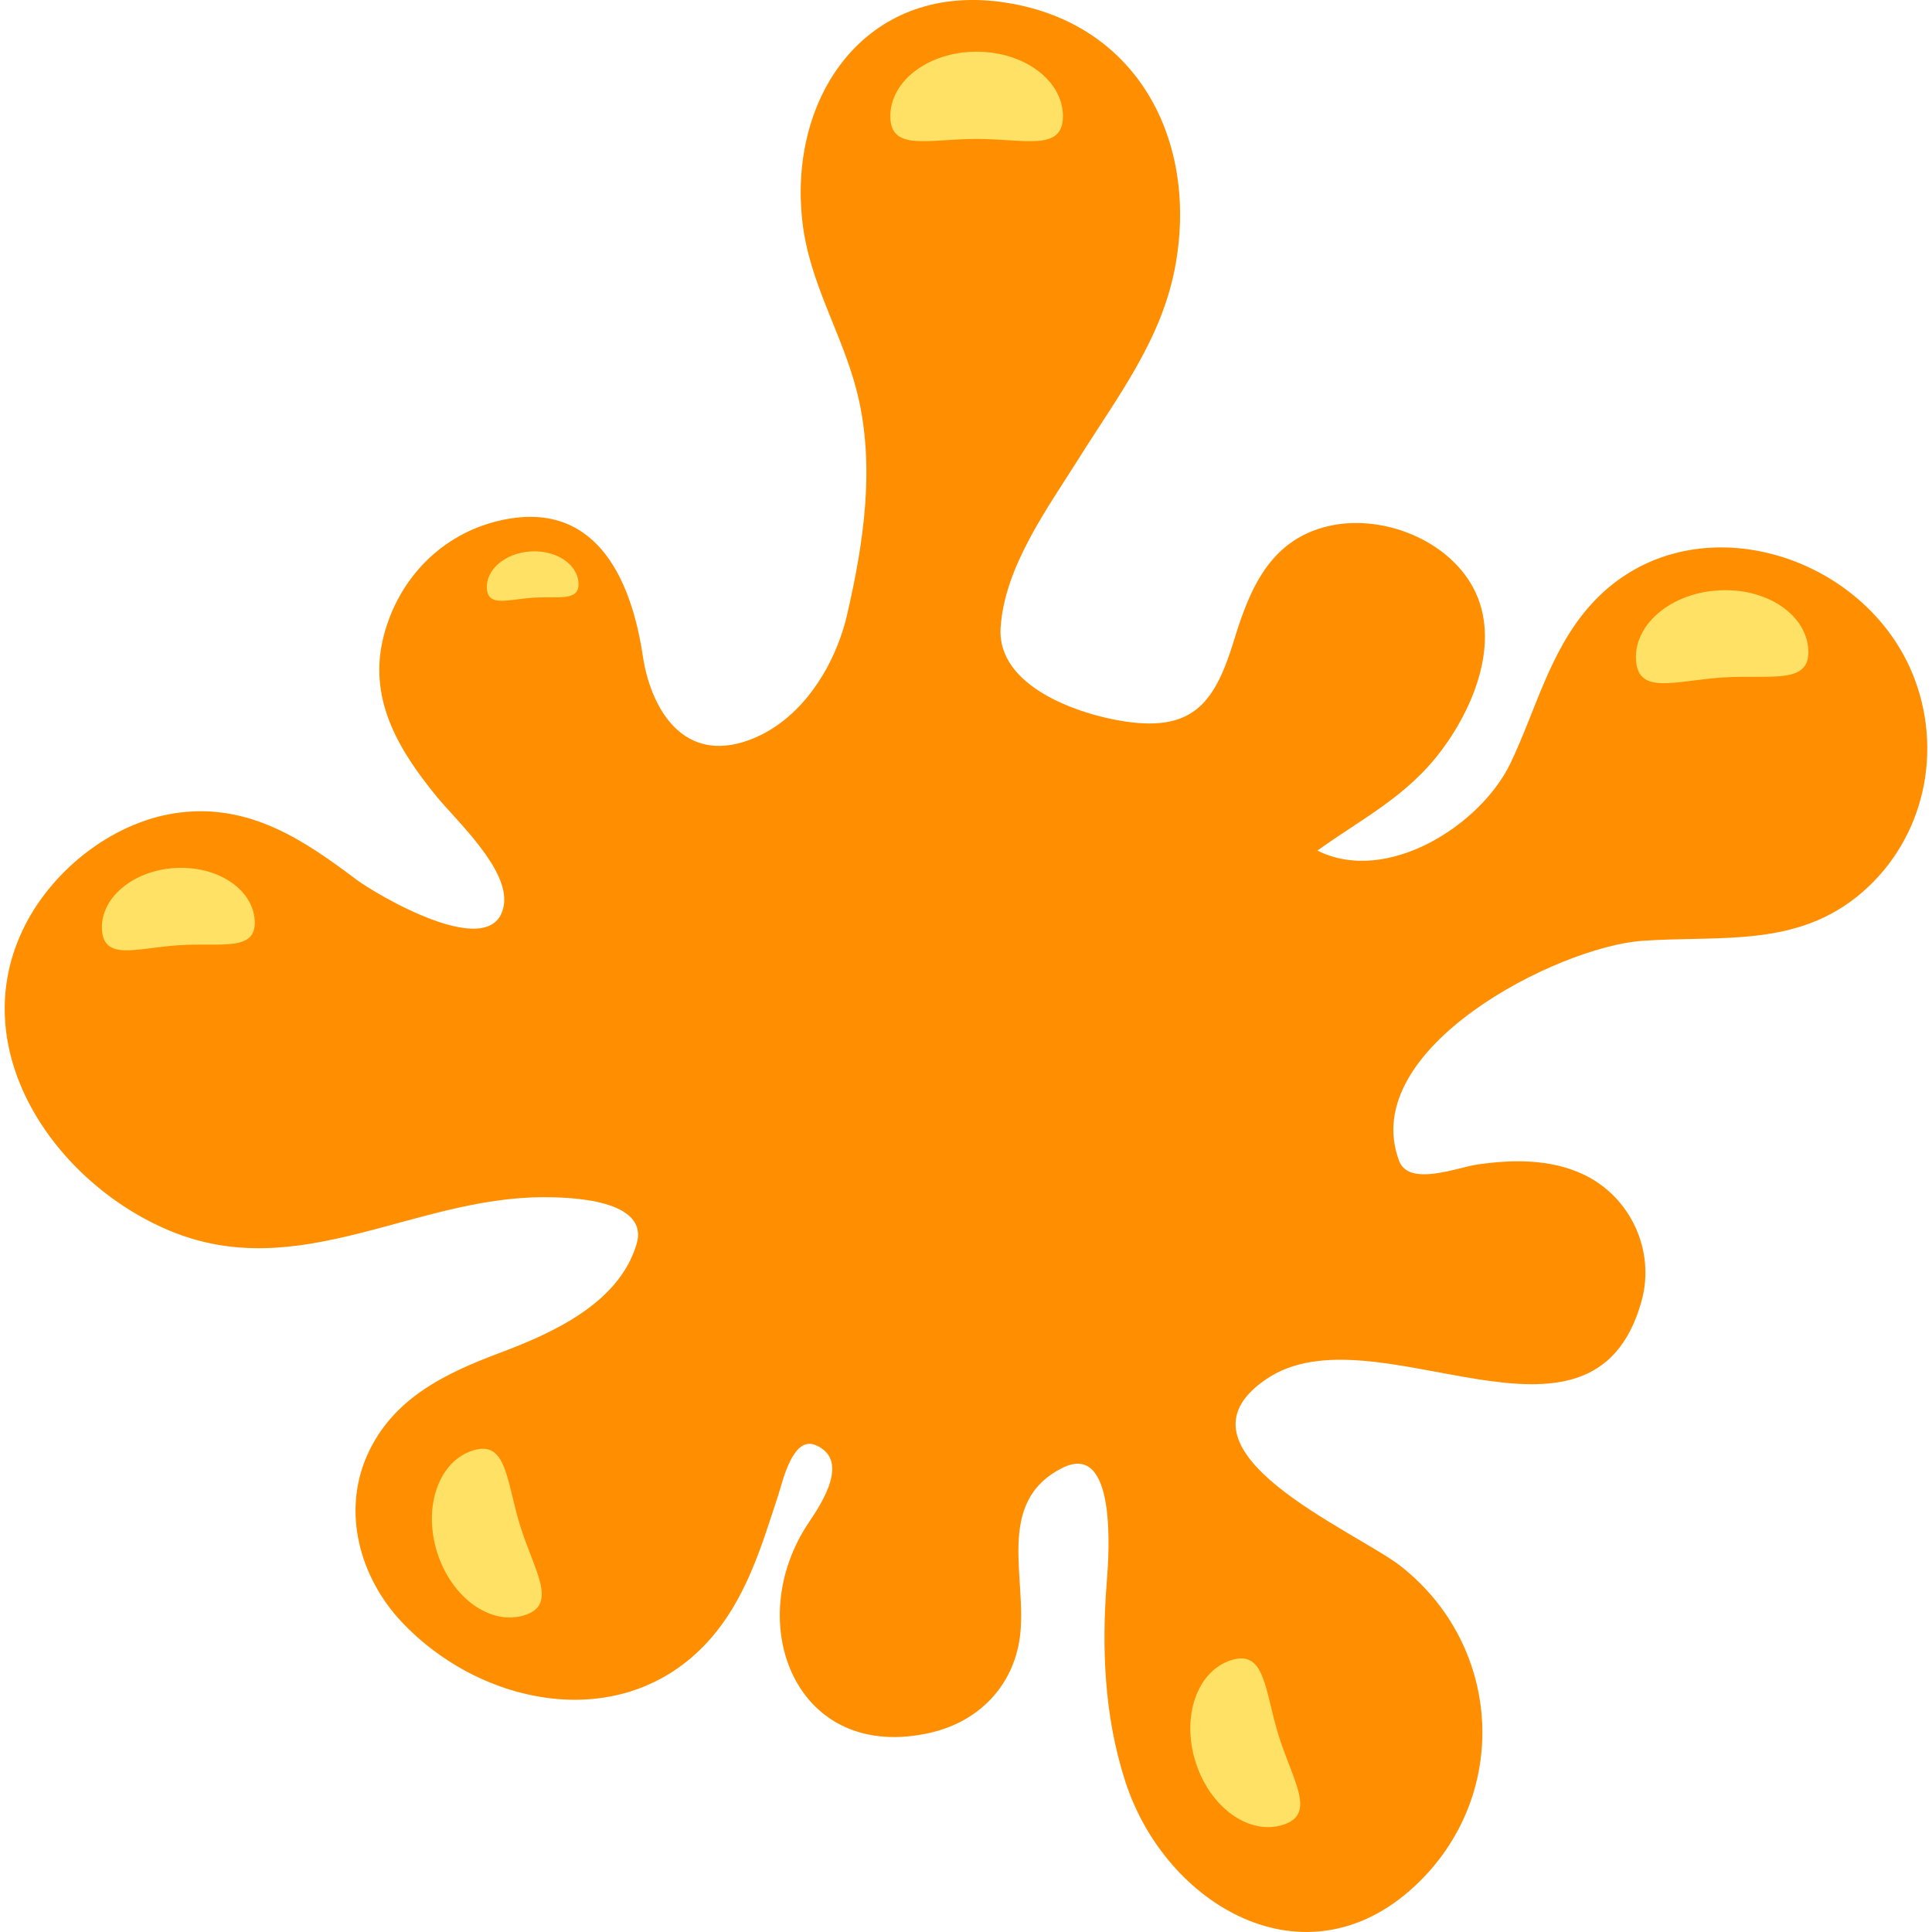
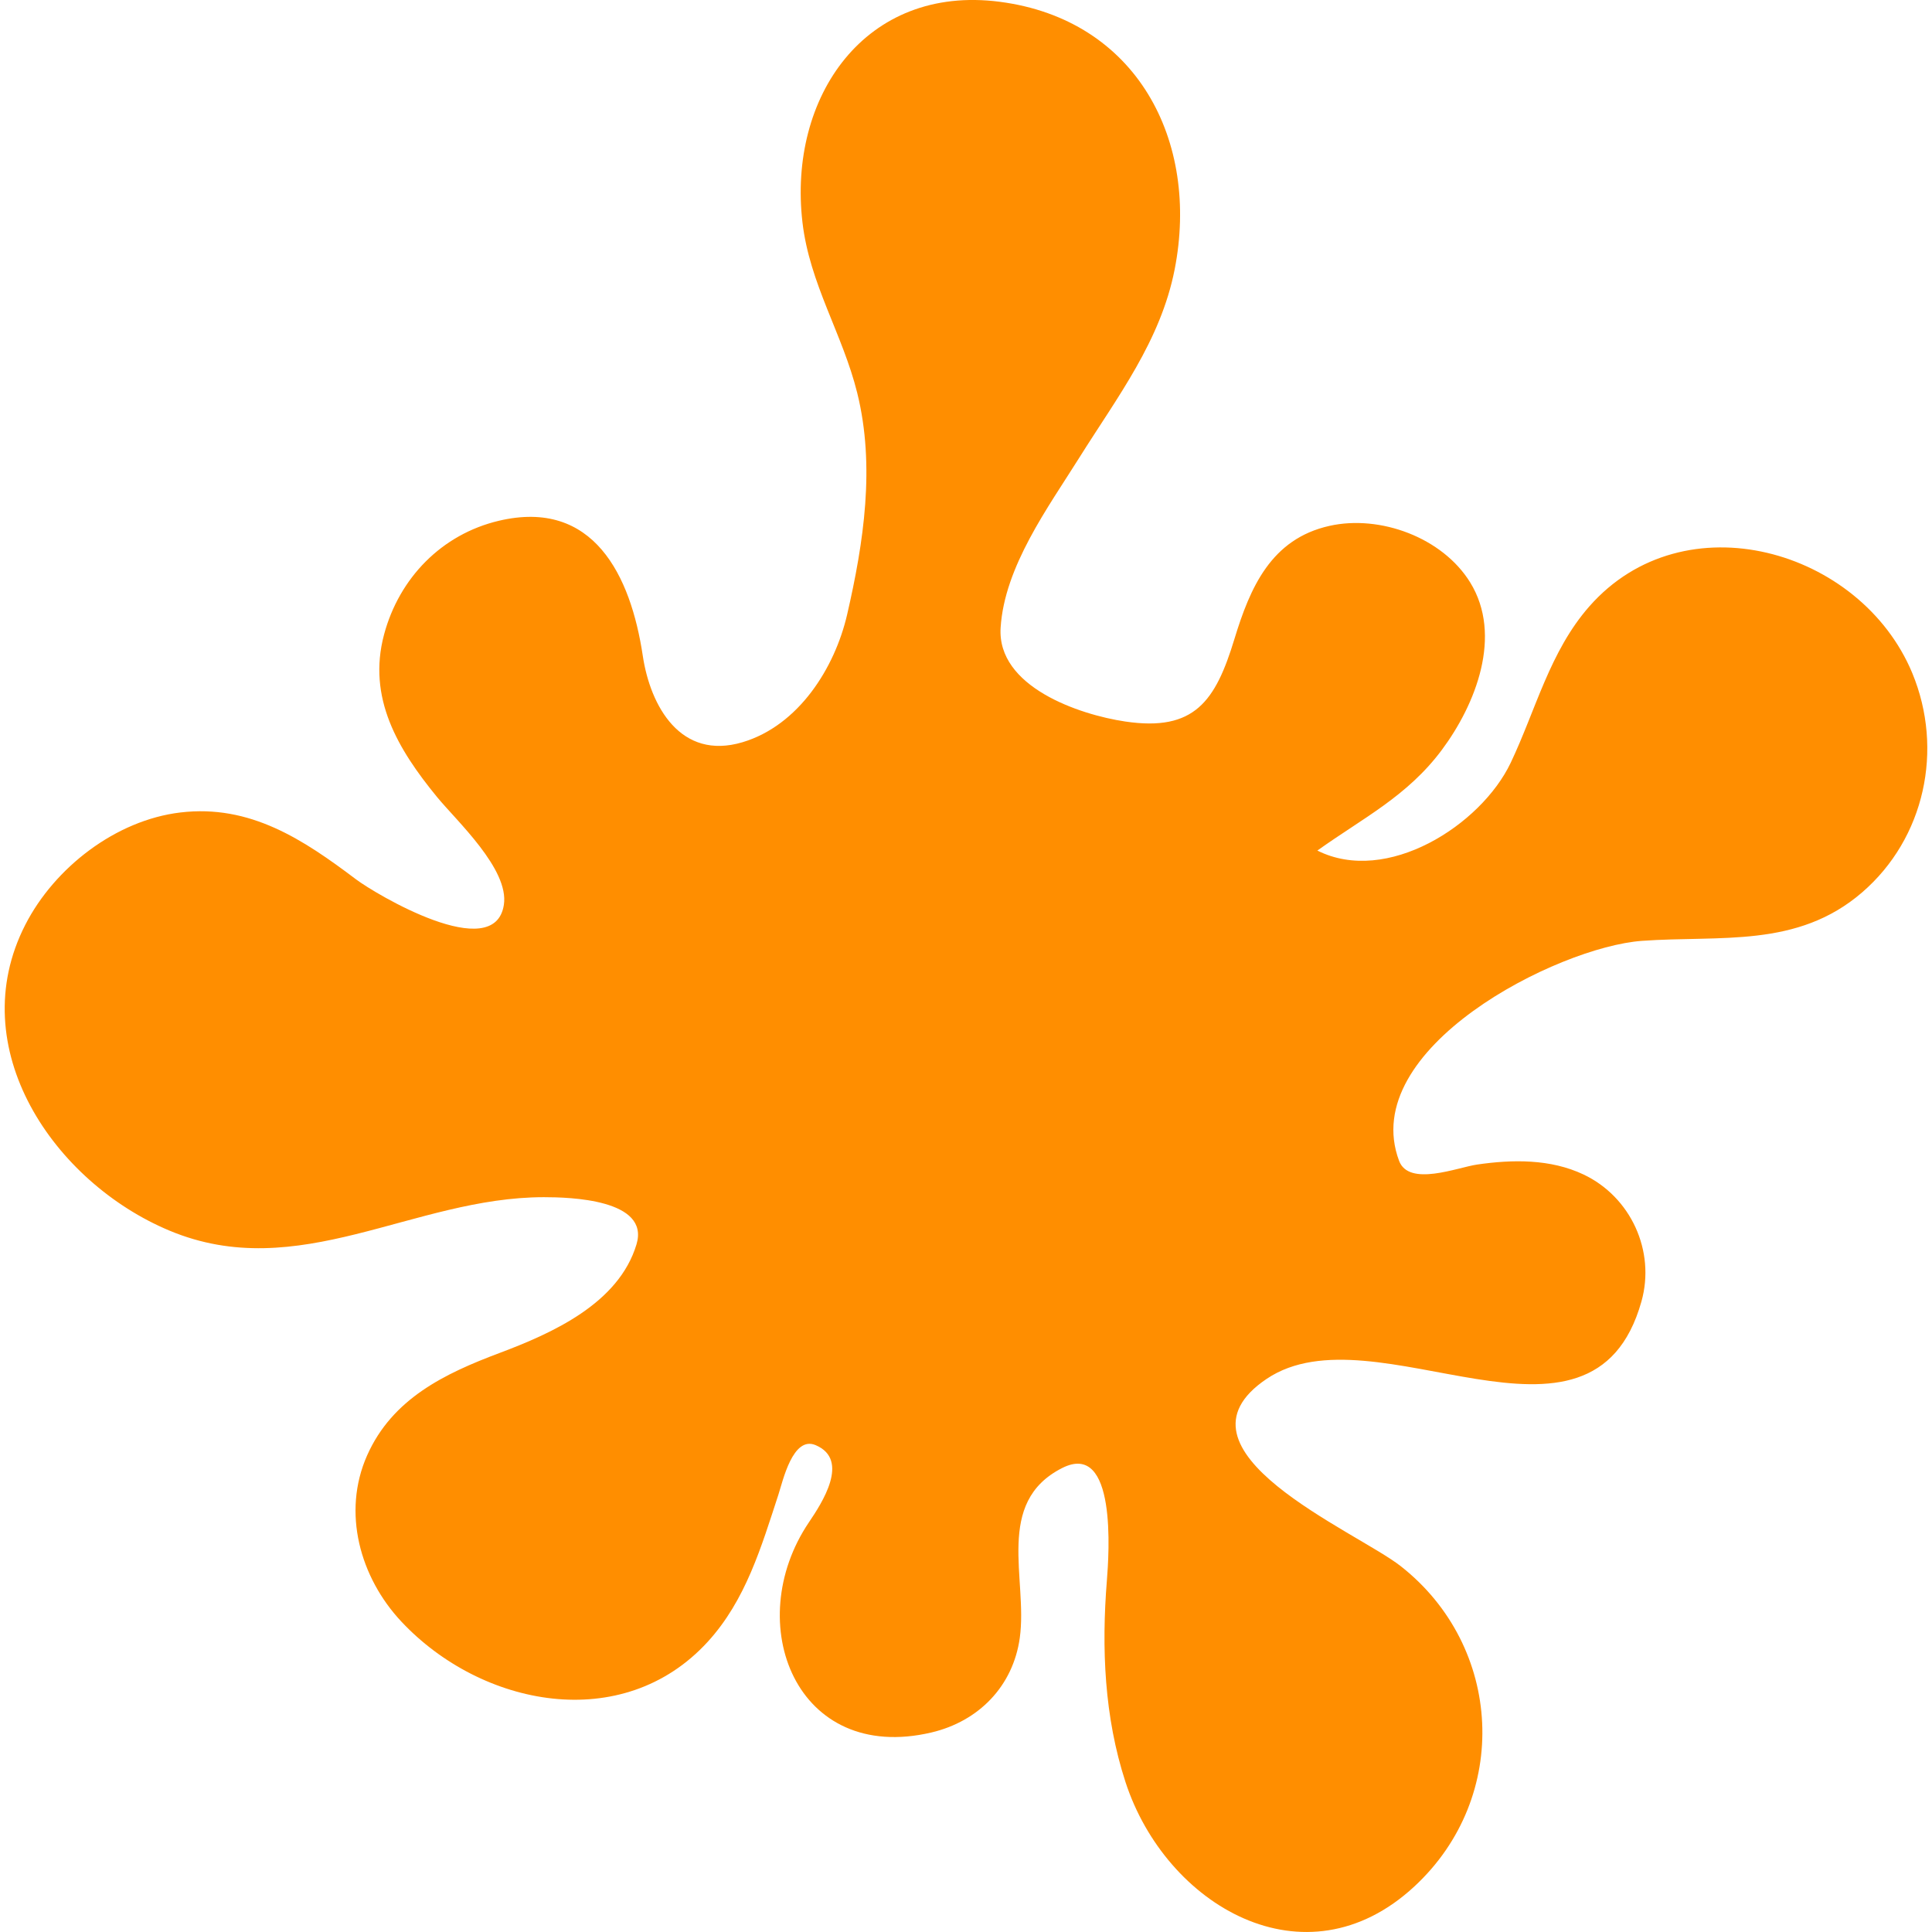
<svg xmlns="http://www.w3.org/2000/svg" width="150" height="150" viewBox="0 0 150 150" fill="none">
  <path d="M148.475 52.275C148.844 53.164 149.083 53.739 148.468 52.259C147.042 48.825 147.891 50.869 148.46 52.238C144.456 42.64 130.756 38.705 123.394 47.082C120.322 50.577 119.242 55.117 117.288 59.226C114.983 64.069 107.662 68.745 102.28 66.037C105.822 63.505 109.263 61.822 111.945 58.221C114.571 54.695 116.688 49.343 114.144 45.219C111.994 41.735 107.15 39.95 103.223 40.828C98.69 41.838 97.06 45.606 95.836 49.626C94.372 54.433 92.744 56.814 87.375 56.02C83.767 55.486 77.392 53.313 77.688 48.731C77.99 43.981 81.368 39.408 83.818 35.501C86.755 30.818 90.112 26.466 91.2 20.917C93.154 10.94 88.268 1.522 77.617 0.138C67.172 -1.218 61.167 7.537 62.303 17.264C62.859 22.041 65.418 25.93 66.553 30.498C67.962 36.176 67.062 42.114 65.771 47.715C64.812 51.862 62.003 56.332 57.64 57.629C52.852 59.052 50.495 54.847 49.905 50.912C48.971 44.678 46.078 38.701 38.733 40.432C34.301 41.479 30.996 44.869 29.819 49.262C28.503 54.181 30.896 58.171 33.914 61.859C35.45 63.736 39.549 67.484 39.119 70.255C38.396 74.927 29.136 69.4 27.641 68.272C23.546 65.181 19.413 62.432 14 63.081C8.996 63.68 4.245 67.348 1.968 71.791C-2.95 81.386 4.207 91.8 13.155 95.544C23.174 99.736 32.075 92.949 42.23 92.949C44.225 92.949 50.468 93.113 49.419 96.609C48.038 101.21 42.864 103.514 38.773 105.05C34.522 106.647 30.46 108.589 28.503 112.997C26.538 117.425 27.952 122.478 31.165 125.903C37.363 132.515 48.34 134.696 54.949 127.467C57.903 124.233 59.105 120.107 60.435 116.043C60.778 114.993 61.552 111.452 63.324 112.2C66.029 113.344 63.796 116.721 62.794 118.207C57.536 126.019 61.808 136.984 72.32 134.508C75.985 133.644 78.661 130.914 79.178 127.147C79.803 122.605 77.196 116.661 82.455 113.982C86.728 111.808 86.101 120.671 85.938 122.707C85.516 127.967 85.736 133.301 87.381 138.353C90.494 147.917 101.314 154.345 109.819 146.457C117.317 139.504 116.689 127.823 108.749 121.594C105.29 118.878 90.116 112.593 98.344 107.054C106.743 101.399 123.594 114.728 127.441 101.048C128.544 97.121 126.611 92.927 122.948 91.189C120.377 89.97 117.428 90.014 114.672 90.417C113.148 90.641 109.387 92.159 108.624 90.125C105.364 81.413 120.924 73.522 127.479 73.048C133.563 72.609 139.529 73.635 144.568 69.291C149.453 65.08 150.917 58.18 148.475 52.275Z" fill="#ff8e00" />
-   <path d="M75.825 10.785C72.123 10.785 69.124 11.792 69.124 9.025C69.124 6.256 72.123 4.014 75.825 4.014C79.526 4.014 82.527 6.256 82.527 9.025C82.527 11.792 79.526 10.785 75.825 10.785Z" fill="#ffe265" />
-   <path d="M41.415 46.406C39.452 46.527 37.892 47.16 37.8 45.692C37.71 44.222 39.228 42.933 41.194 42.813C43.157 42.691 44.824 43.783 44.914 45.251C45.007 46.721 43.381 46.284 41.415 46.406Z" fill="#ffe265" />
-   <path d="M13.943 73.383C10.668 73.587 8.068 74.642 7.917 72.193C7.765 69.744 10.298 67.596 13.572 67.393C16.847 67.191 19.625 69.01 19.775 71.459C19.927 73.908 17.218 73.18 13.943 73.383Z" fill="#ffe265" />
-   <path d="M40.713 125.408C38.07 126.233 35.036 124.037 33.933 120.503C32.829 116.97 34.076 113.439 36.719 112.613C39.359 111.788 39.293 114.951 40.395 118.485C41.499 122.019 43.354 124.583 40.713 125.408Z" fill="#ffe265" />
-   <path d="M99.279 134.762C100.383 138.295 102.238 140.859 99.597 141.684C96.954 142.508 93.92 140.313 92.818 136.78C91.713 133.247 92.96 129.715 95.602 128.89C98.243 128.065 98.177 131.229 99.279 134.762Z" fill="#ffe265" />
-   <path d="M133.816 52.595C130.123 52.823 127.189 54.014 127.018 51.252C126.848 48.49 129.705 46.065 133.398 45.838C137.092 45.608 140.225 47.662 140.396 50.424C140.567 53.186 137.511 52.368 133.816 52.595Z" fill="#ffe265" />
</svg>
